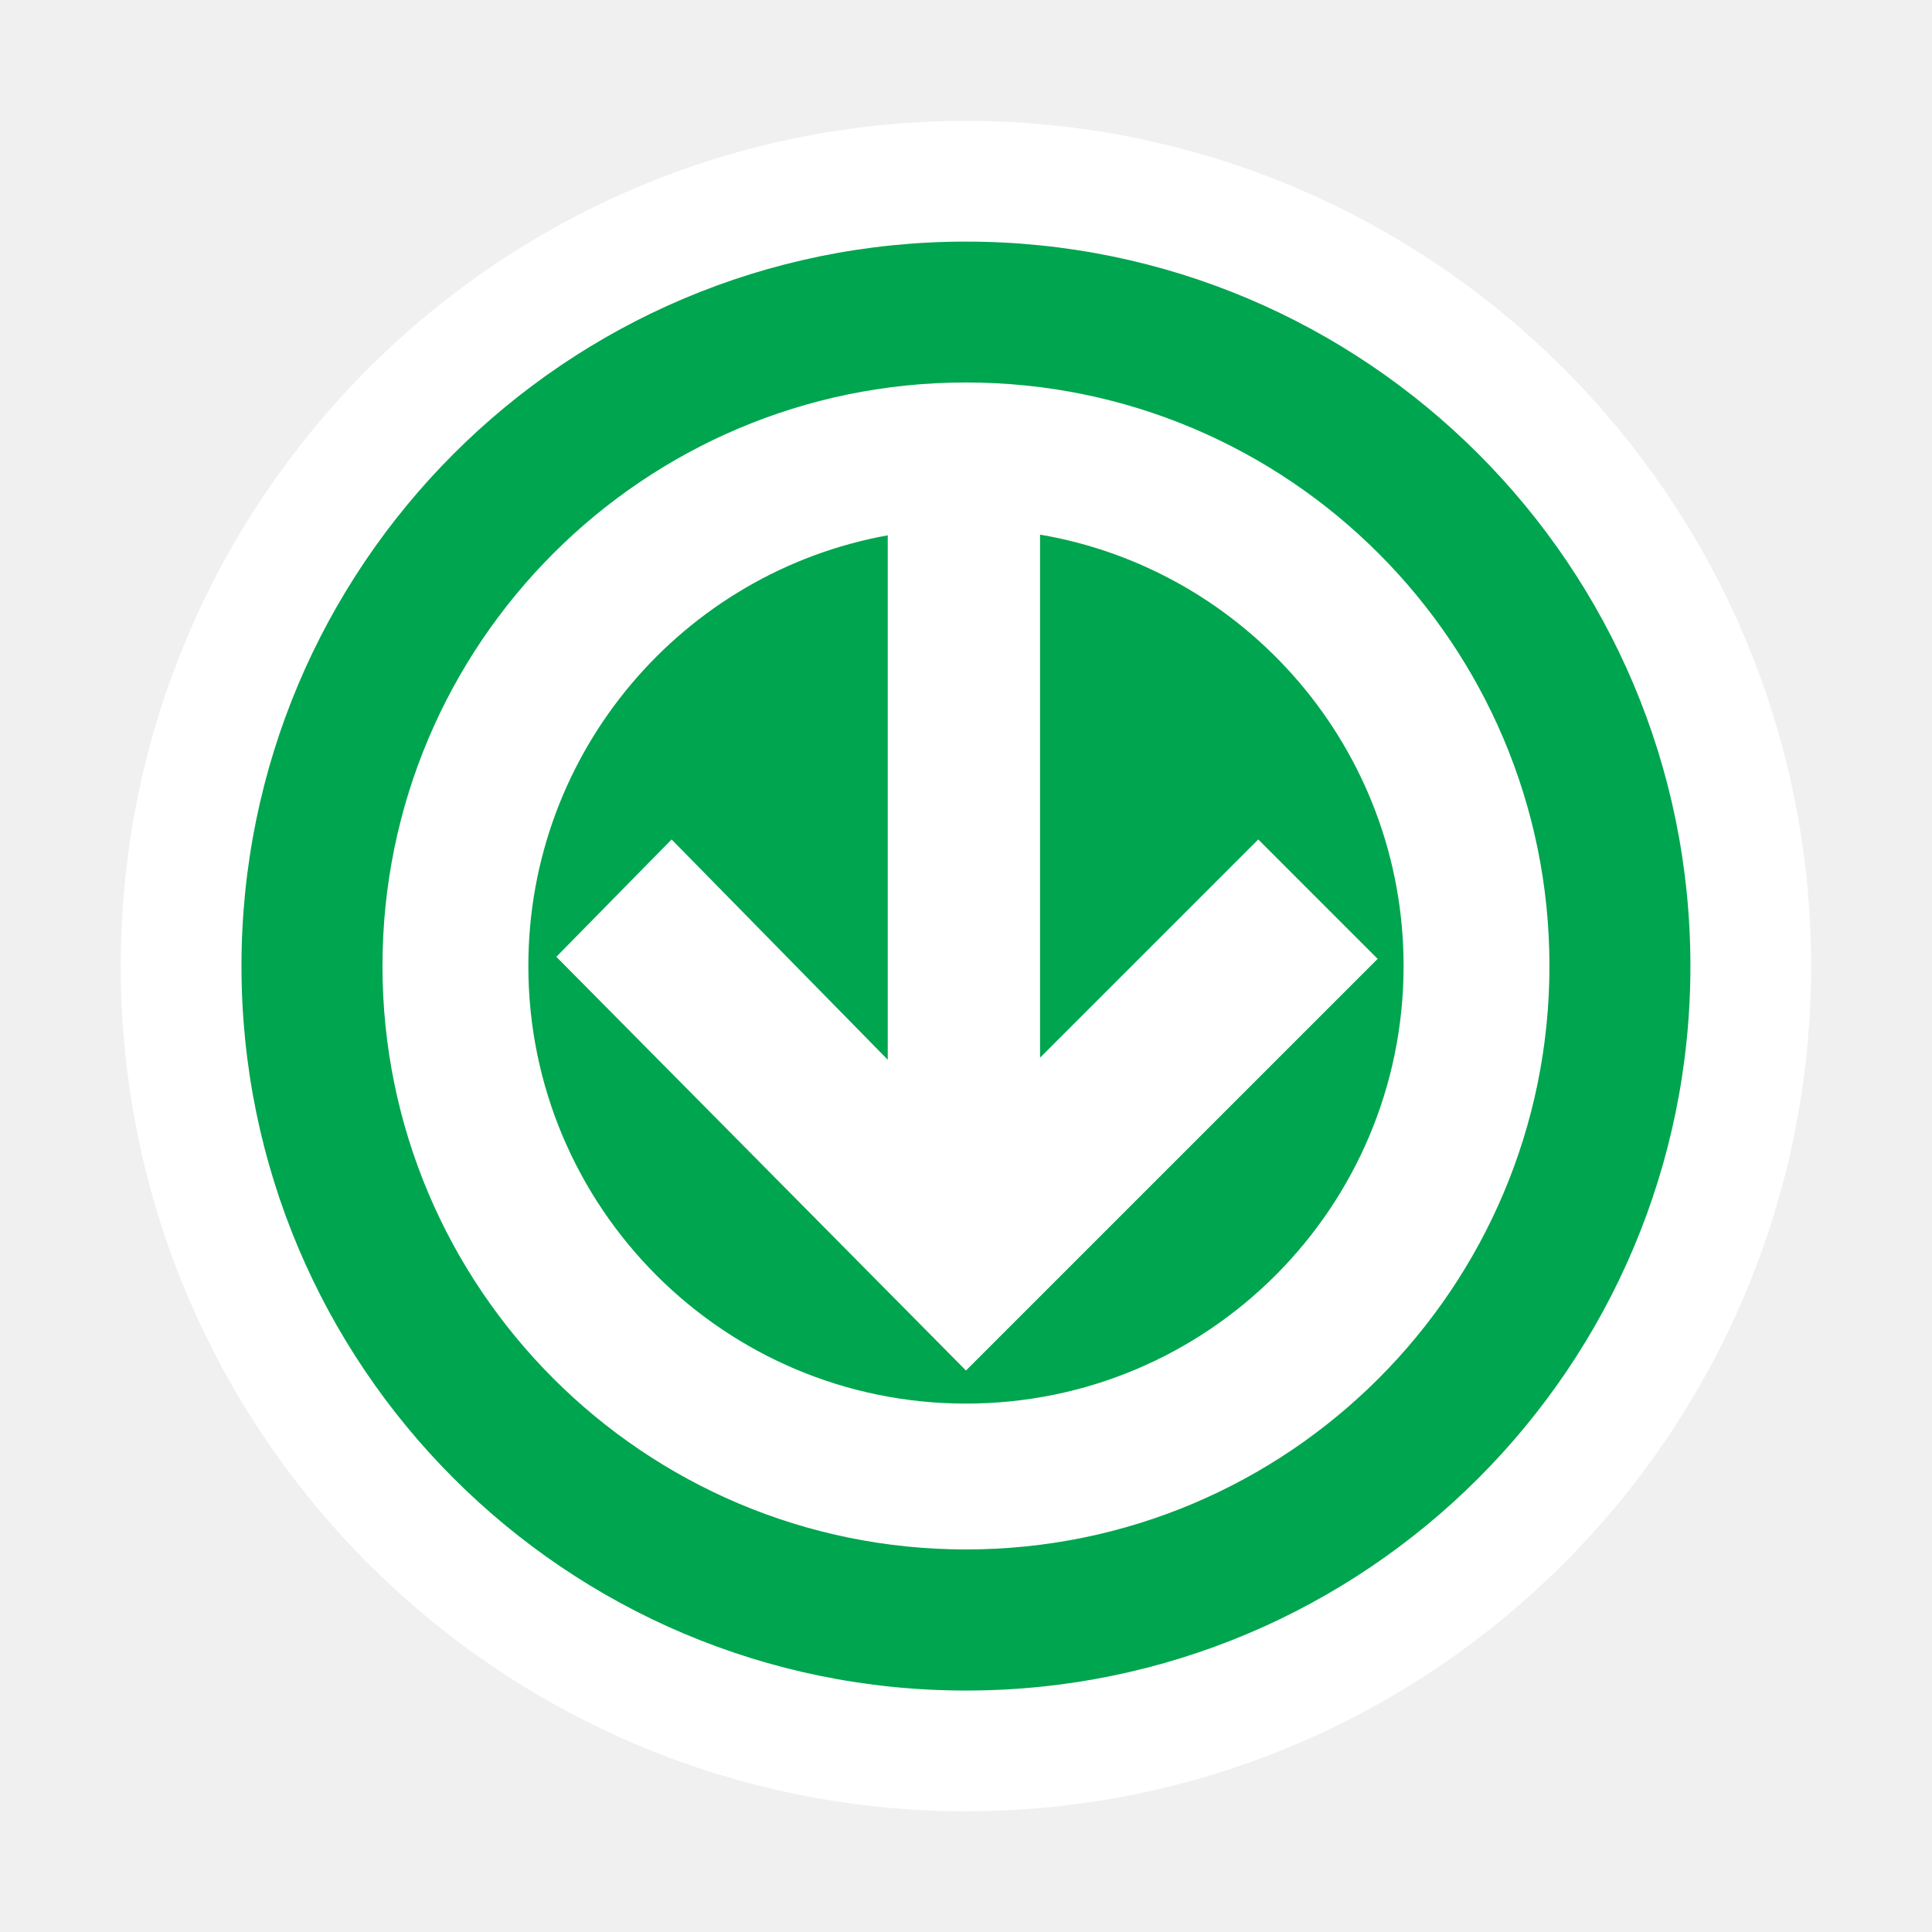
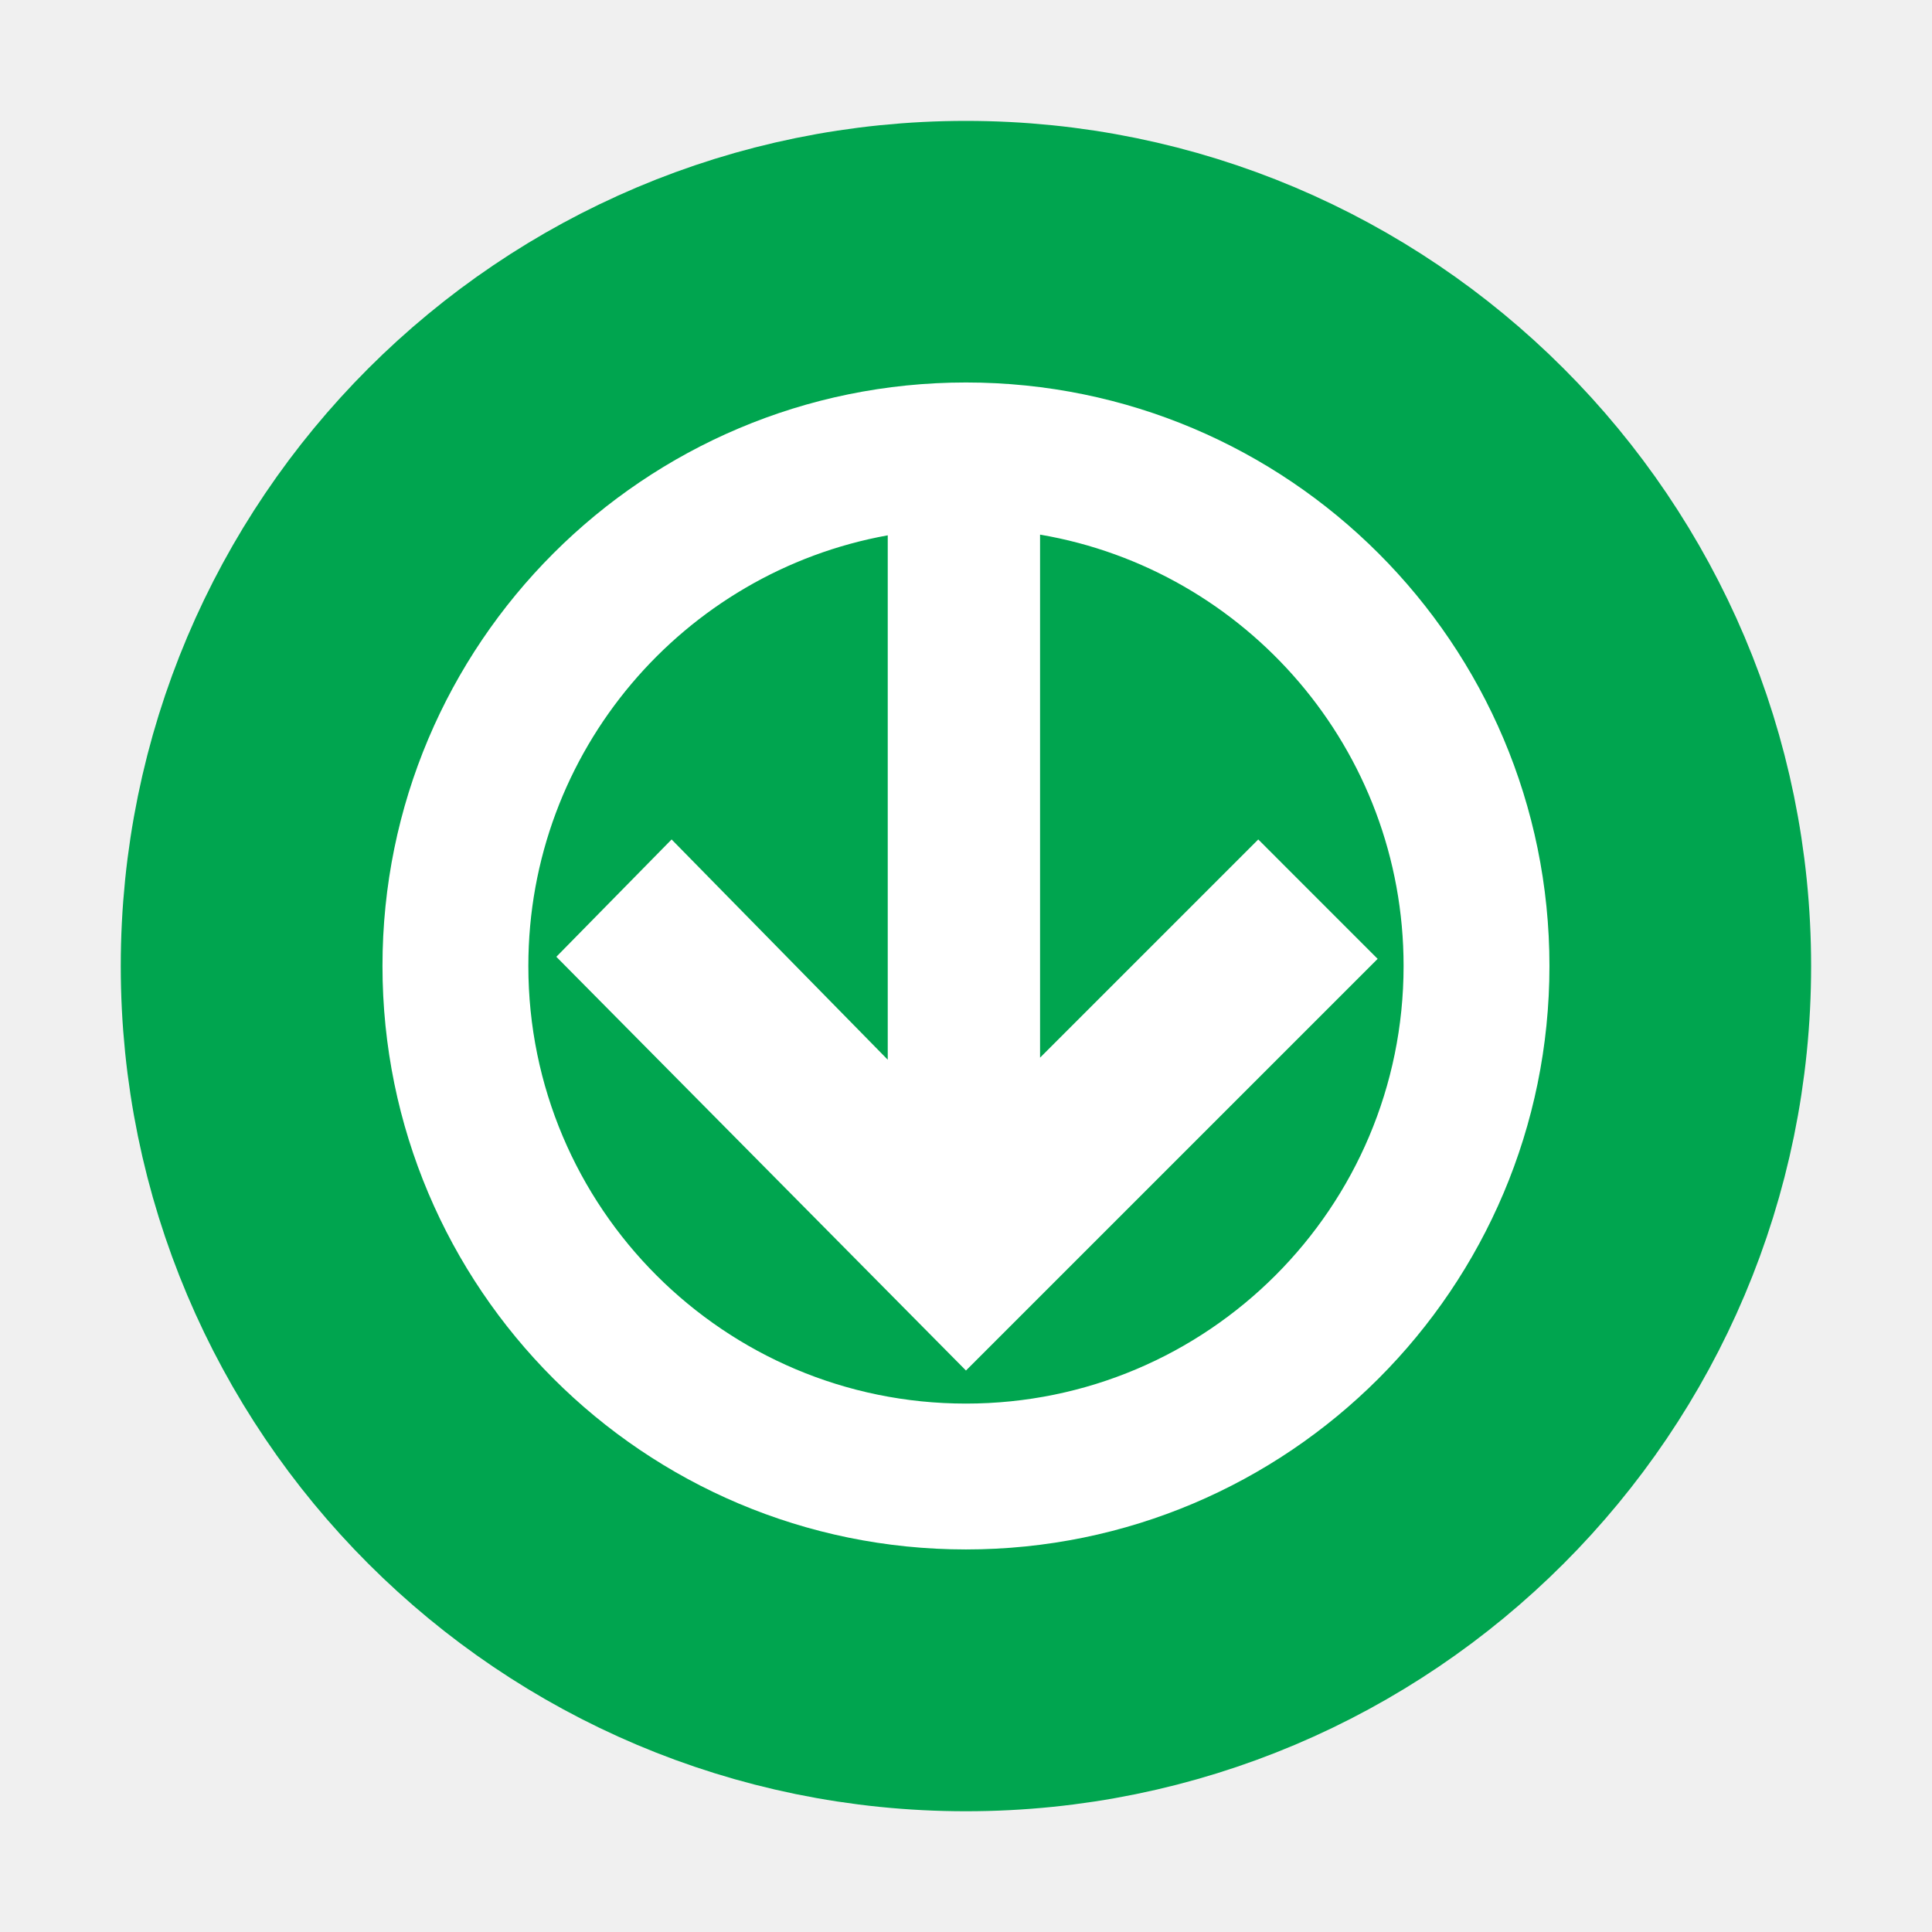
<svg xmlns="http://www.w3.org/2000/svg" width="32" height="32" viewBox="0 0 8.467 8.467" version="1.1" id="svg3963">
  <defs id="defs3957" />
  <g id="layer1" transform="translate(-25.24881,-32.80833)">
    <g id="g4534" transform="translate(18.29405,32.14215)" style="stroke-width:1.058;stroke-miterlimit:4;stroke-dasharray:none">
-       <circle style="fill:#00a54f;fill-opacity:1;stroke:#ffffff;stroke-width:1.058;stroke-miterlimit:4;stroke-dasharray:none;paint-order:stroke fill markers" id="path3313-5" cx="11.188" cy="4.9" r="3.175" />
+       <circle style="fill:#00a54f;fill-opacity:1;stroke:#00a54f;stroke-width:1.058;stroke-miterlimit:4;stroke-dasharray:none;paint-order:stroke fill markers;stroke-opacity:1" id="path3313-5" cx="11.188" cy="4.9" r="3.175" />
      <g id="g8713" transform="matrix(0.03692213,0,0,-0.03692213,11.18811,6.817399)">
        <path d="m 0,0 c -28.687,0 -51.944,23.257 -51.944,51.943 0,25.518 18.403,46.738 42.659,51.116 V 40.817 L -34.939,66.96 -48.621,53.033 0,3.925 48.865,52.788 34.694,66.96 8.795,41.061 v 62.081 C 33.293,98.963 51.944,77.631 51.944,51.943 51.944,23.257 28.687,0 0,0 m 0,121.201 c -38.249,0 -69.258,-31.008 -69.258,-69.258 0,-38.249 31.009,-69.256 69.258,-69.256 38.249,0 69.257,31.009 69.257,69.256 0,38.25 -31.008,69.258 -69.257,69.258" style="fill:#ffffff;fill-opacity:1;fill-rule:nonzero;stroke:none" id="path8715" />
      </g>
    </g>
  </g>
</svg>
